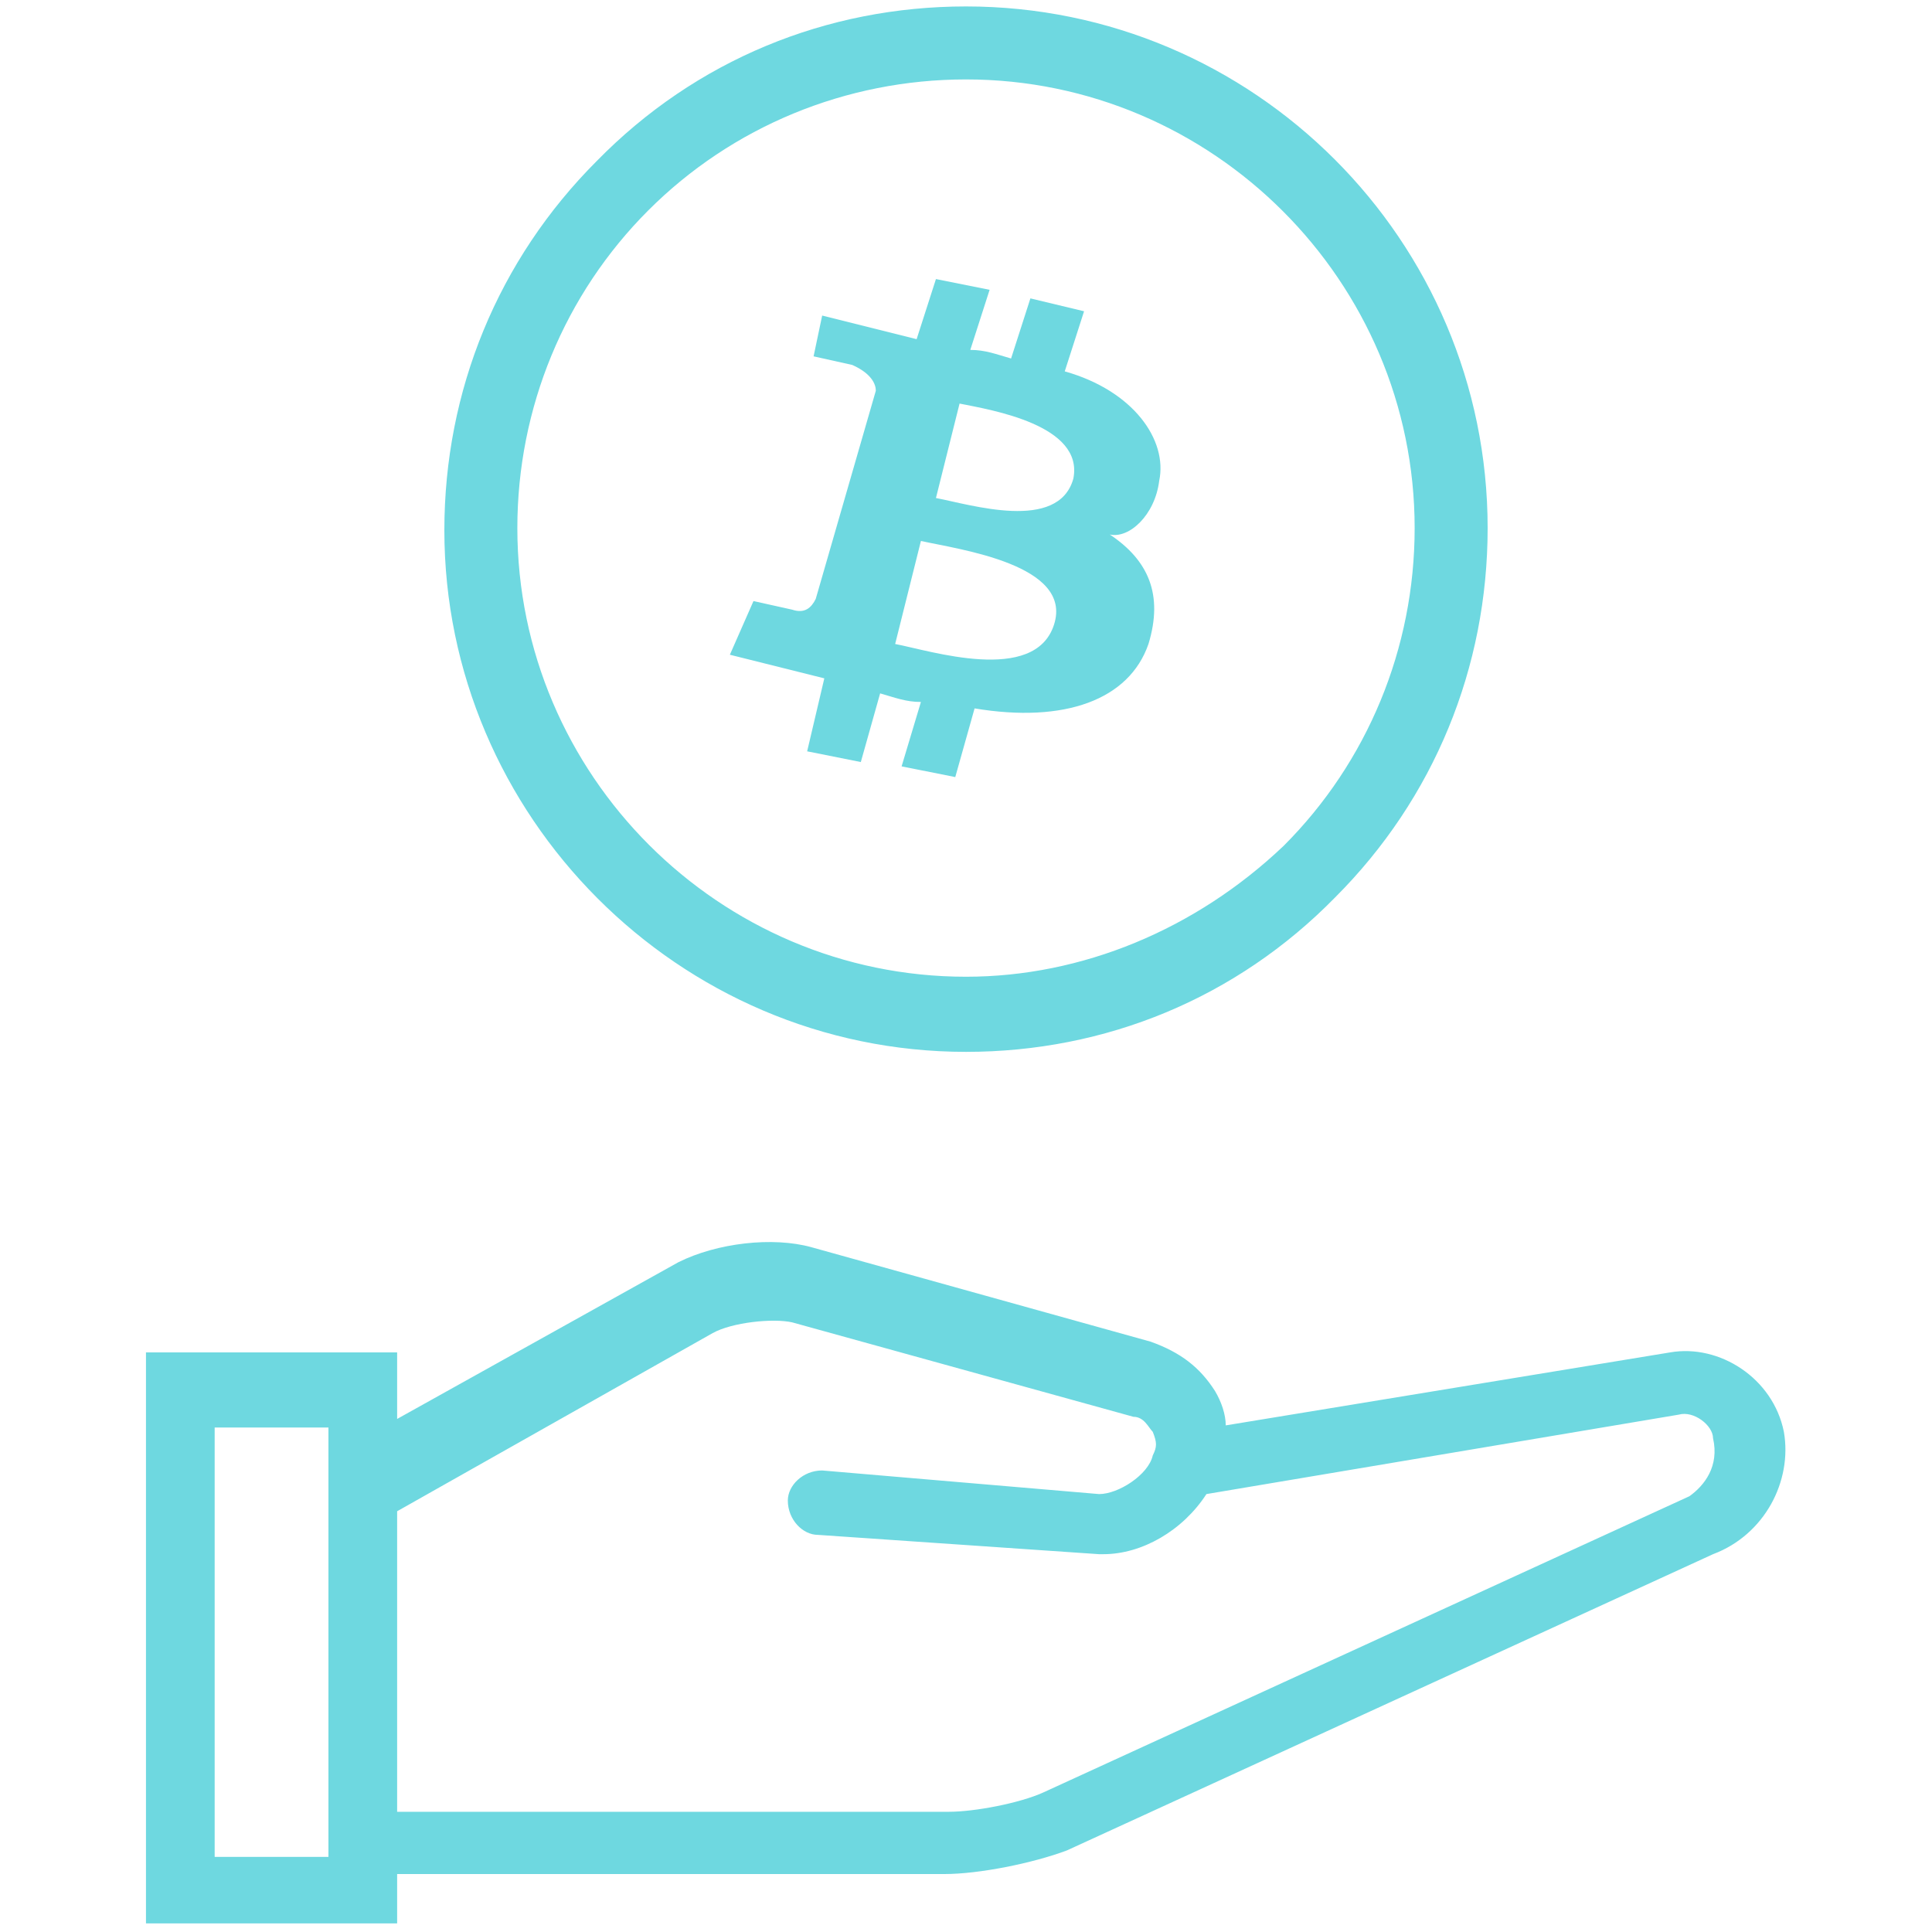
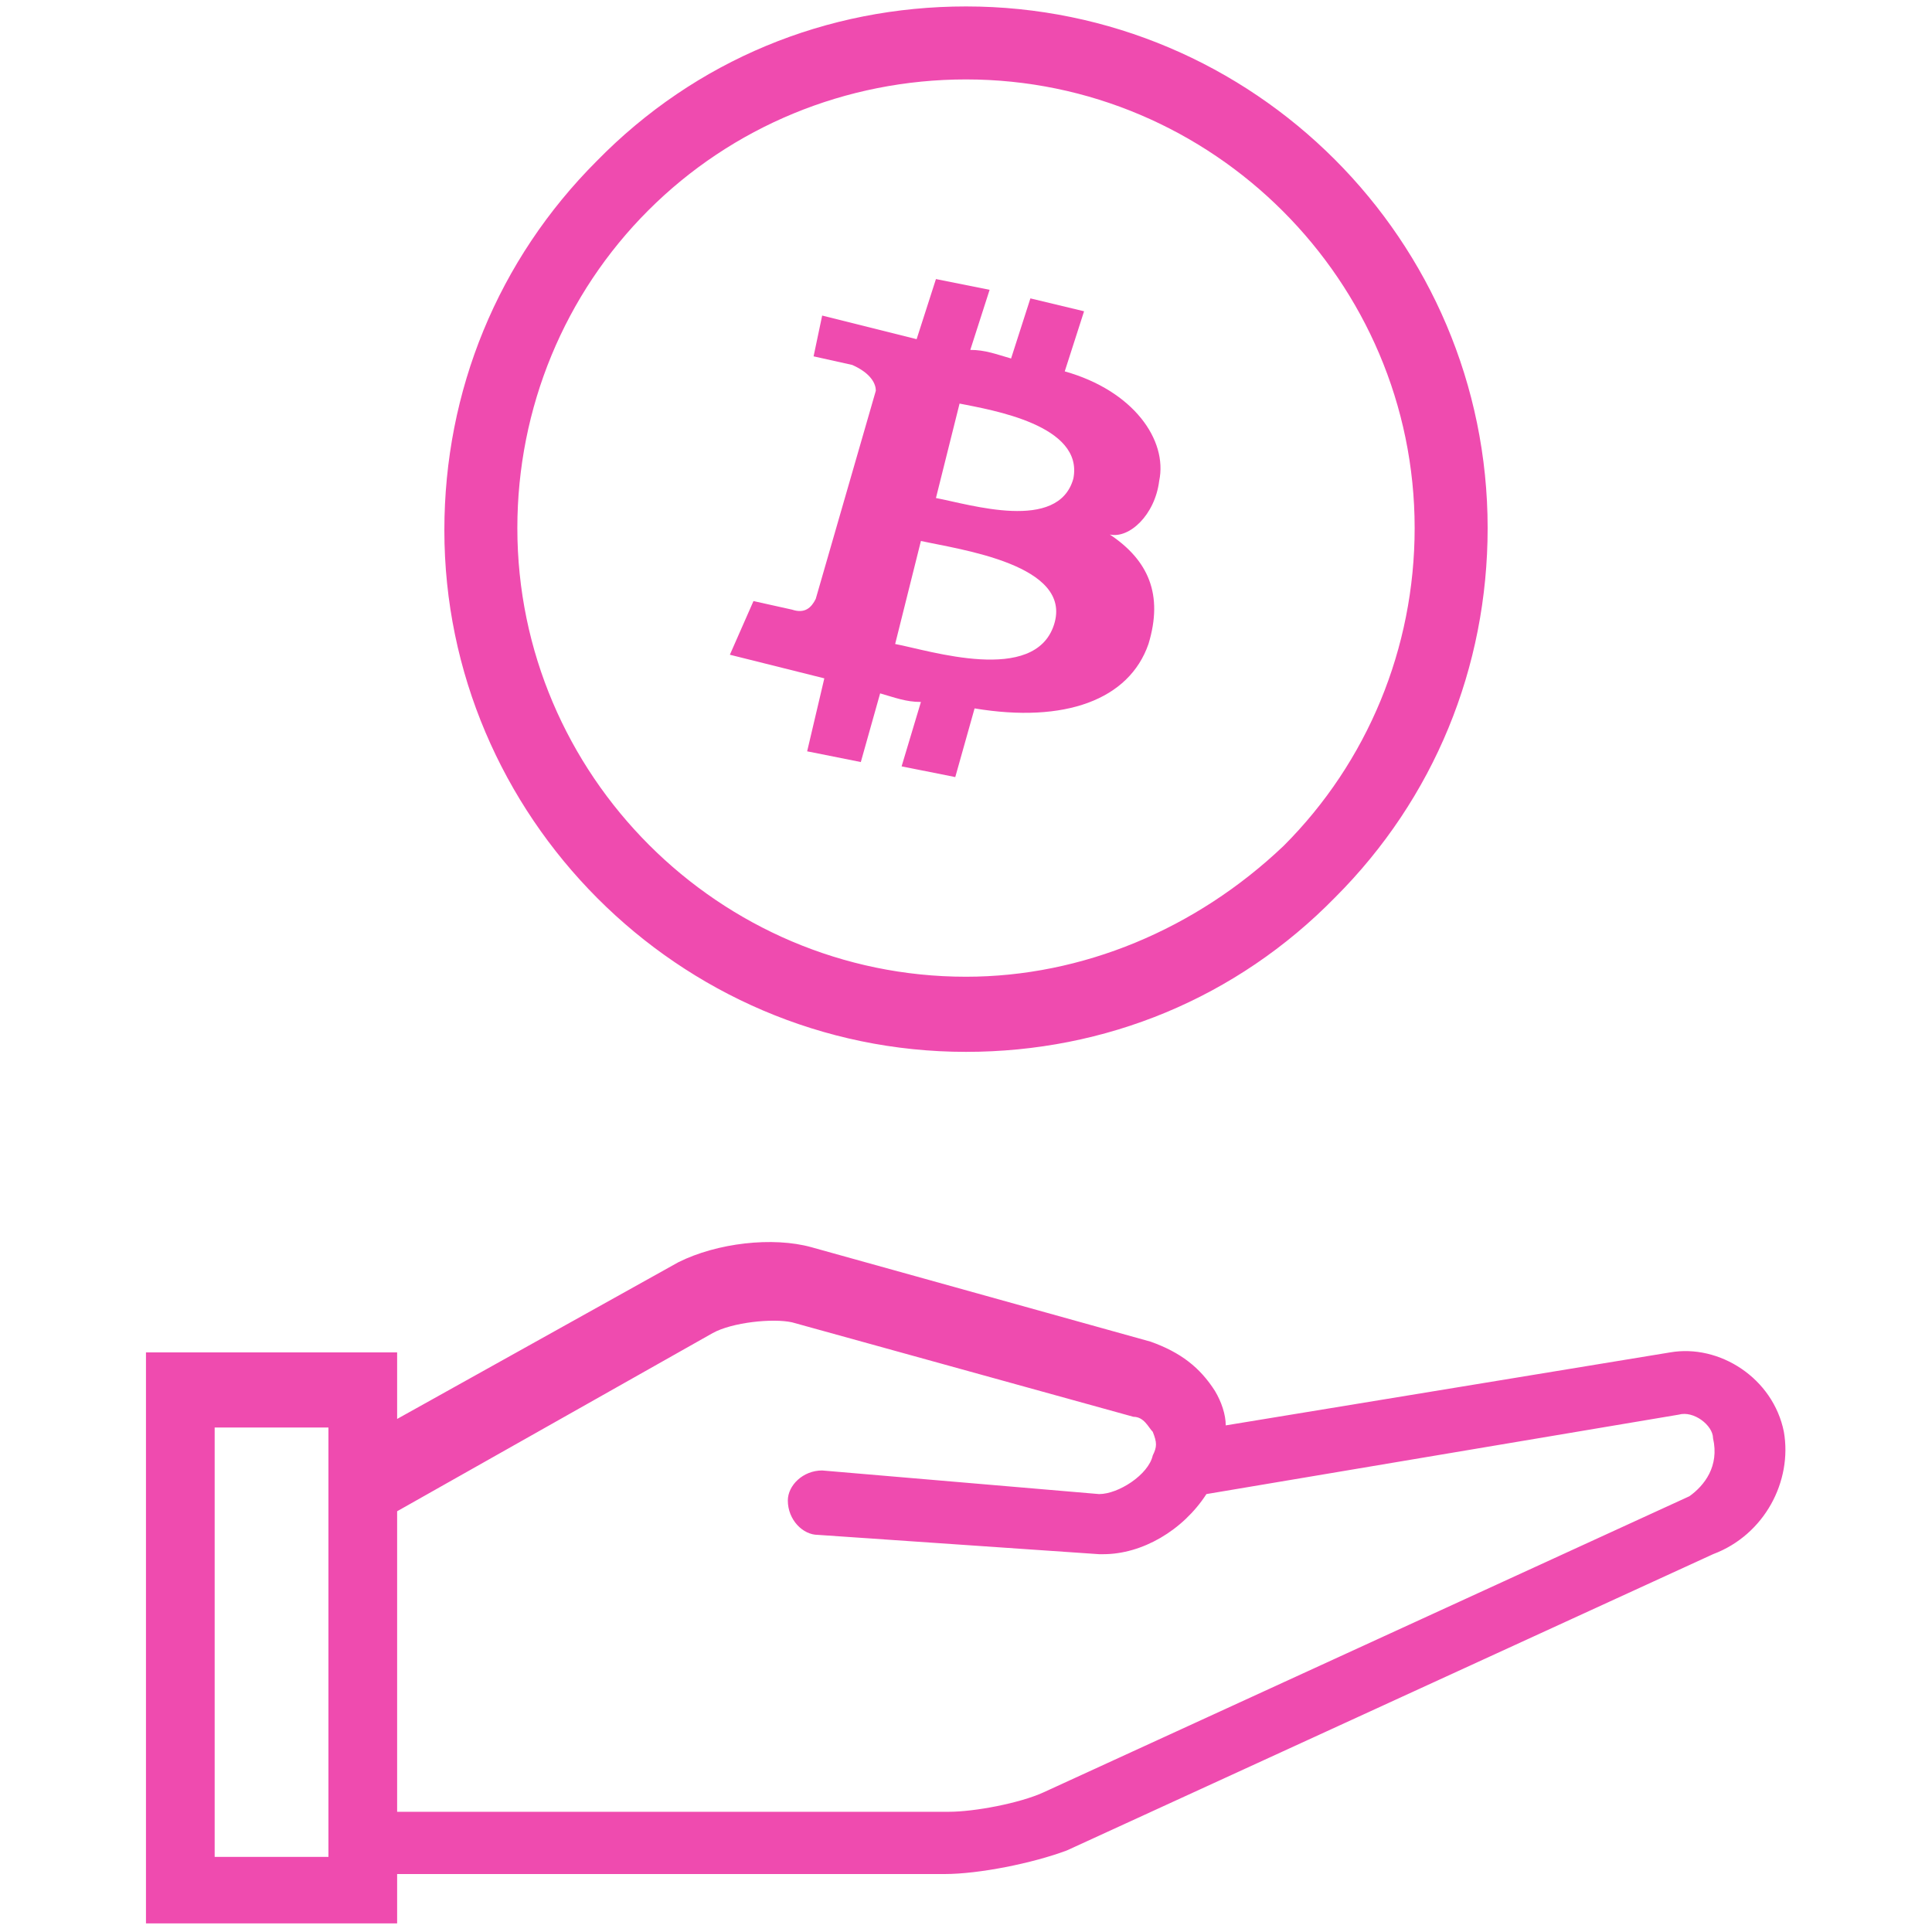
<svg xmlns="http://www.w3.org/2000/svg" version="1.1" id="Layer_1" x="0px" y="0px" viewBox="0 0 90 90" style="enable-background:new 0 0 90 90;" xml:space="preserve">
  <style type="text/css">
- 	.st0{fill-rule:evenodd;clip-rule:evenodd;fill:#6ED8E0;}
- 	.st1{fill:#6ED8E0;}
+ 	.st0{fill-rule:evenodd;clip-rule:evenodd;fill:#ef4baf;}
+ 	.st1{fill:#ef4baf;}
</style>
  <g>
    <g>
      <g transform="translate(-964 -1135)">
        <g>
          <g transform="translate(964 1135) translate(0 24)">
            <path class="st0" d="M78.7,45.7L48.6,59.5c-1.1,0.5-3.2,0.9-4.4,0.9H18.5v-14l14.7-8.3c0.9-0.5,2.8-0.7,3.7-0.5L52.8,42       c0.5,0,0.7,0.5,0.9,0.7c0.2,0.5,0.2,0.7,0,1.1c-0.2,0.9-1.6,1.8-2.5,1.8l-12.9-1.1c-0.9,0-1.6,0.7-1.6,1.4       c0,0.9,0.7,1.6,1.4,1.6l13.1,0.9h0.2c1.8,0,3.7-1.1,4.8-2.8l22-3.7c0.7-0.2,1.6,0.5,1.6,1.1C80.1,44.3,79.4,45.2,78.7,45.7z        M10,62.5h5.3v-20H10V62.5L10,62.5z M83.1,42.7L83.1,42.7L83.1,42.7L83.1,42.7c-0.5-2.5-3-4.1-5.3-3.7l-20.7,3.4       c0-0.5-0.2-1.1-0.5-1.6c-0.7-1.1-1.6-1.8-3-2.3l-15.8-4.4c-1.8-0.5-4.4-0.2-6.2,0.7l-13.1,7.3V39H6.8v26.6h11.7v-2.3H44       c1.6,0,4.1-0.5,5.7-1.1l30.1-13.8C82.2,47.5,83.5,45,83.1,42.7L83.1,42.7z" />
          </g>
        </g>
      </g>
    </g>
    <g>
      <path class="st1" d="M45,0.3c-6.5,0-12.6,2.5-17.2,7.2c-4.6,4.6-7.1,10.7-7.1,17.2C20.7,38,31.6,49,45,49c6.5,0,12.6-2.5,17.2-7.2    c4.6-4.6,7.1-10.7,7.1-17.2C69.3,11.2,58.4,0.3,45,0.3z M65.9,24.6c0,5.6-2.2,10.9-6.1,14.8c-4.1,3.9-9.4,6.1-14.8,6.1    c-11.5,0-20.9-9.4-20.9-20.9c0-5.6,2.2-10.9,6.1-14.8S39.4,3.7,45,3.7C56.5,3.7,65.9,13.1,65.9,24.6z" />
      <path class="st1" d="M54,22.4c0.4-1.9-1.2-4.2-4.4-5.1l0.9-2.8L48,13.9l-0.9,2.8c-0.7-0.2-1.2-0.4-1.9-0.4l0.9-2.8l-2.5-0.5    l-0.9,2.8l-4.4-1.1l-0.4,1.9l1.8,0.4c0.9,0.4,1.1,0.9,1.1,1.2l-2.8,9.7c-0.2,0.4-0.5,0.7-1.1,0.5l-1.8-0.4l-1.1,2.5l4.4,1.1    L37.6,35l2.5,0.5l0.9-3.2c0.7,0.2,1.2,0.4,1.9,0.4l-0.9,3l2.5,0.5l0.9-3.2c4.2,0.7,7.2-0.4,8.1-3c0.7-2.3,0-3.9-1.8-5.1    C52.6,25.1,53.8,24,54,22.4z M49.1,29.1c-0.9,2.8-5.8,1.2-7.4,0.9l1.2-4.8C44.7,25.6,50,26.3,49.1,29.1z M50,22.3    c-0.7,2.5-4.8,1.2-6.4,0.9l1.1-4.4C46.2,19.1,50.5,19.8,50,22.3L50,22.3z" />
    </g>
  </g>
</svg>
